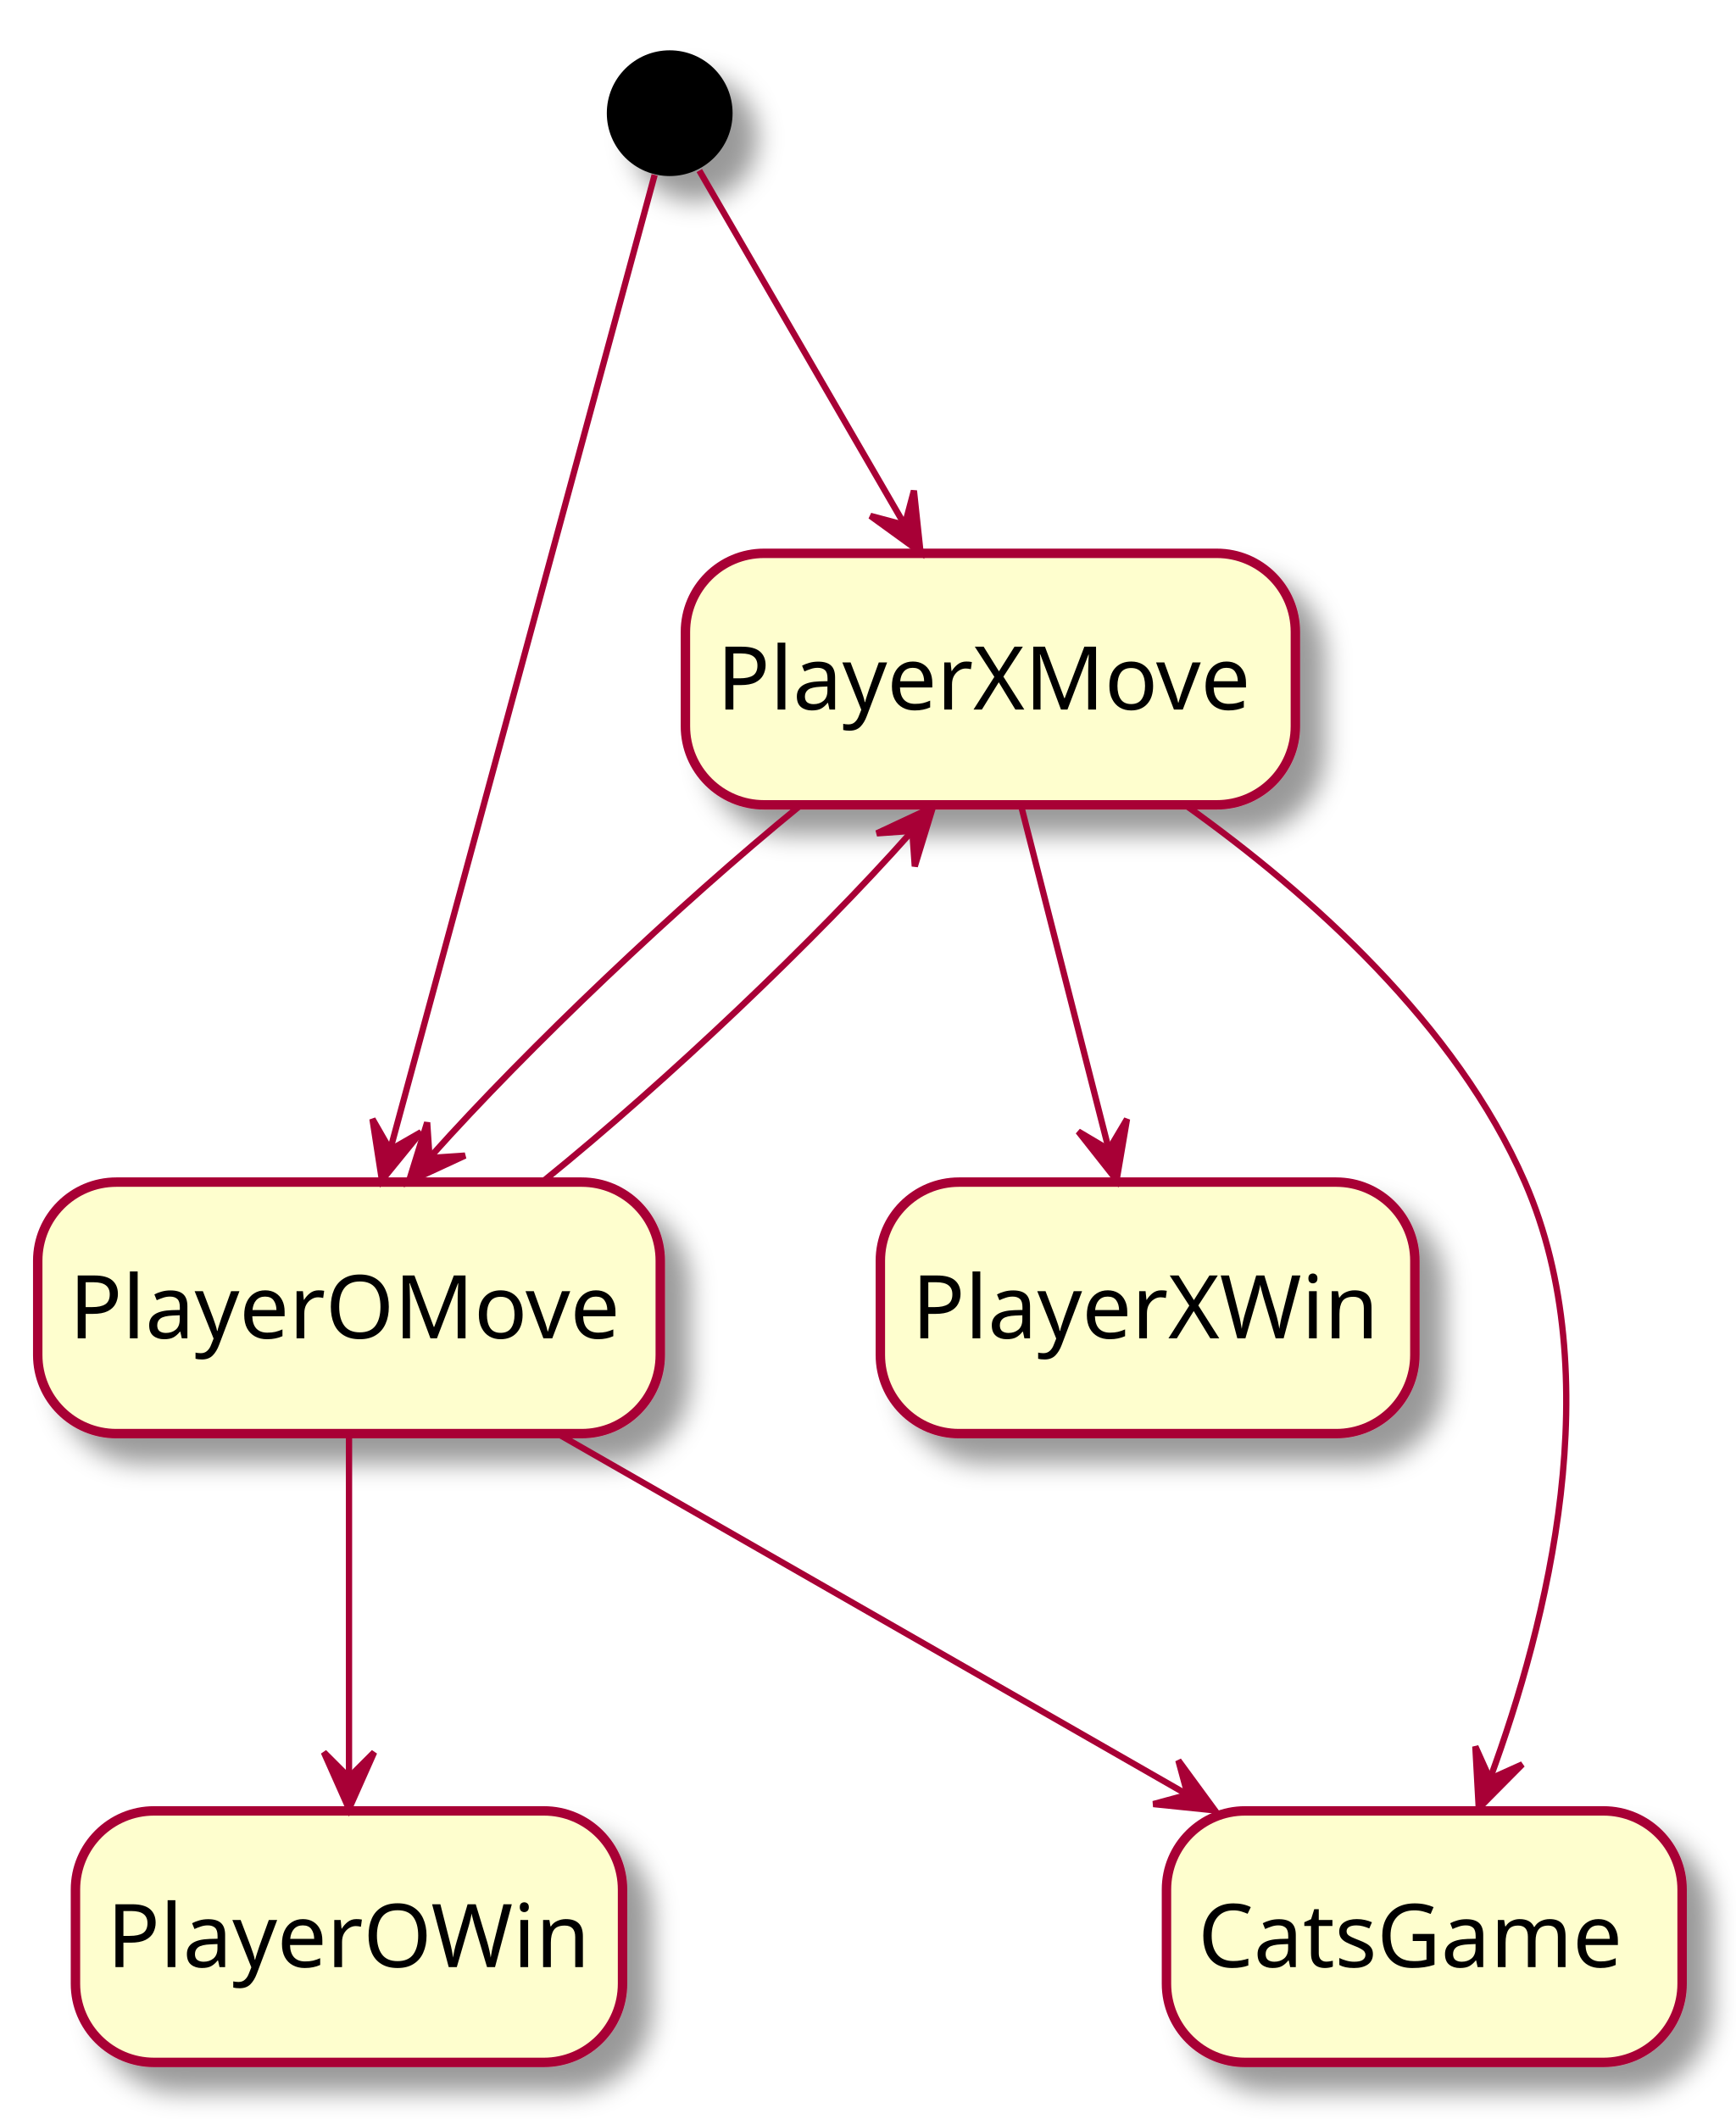
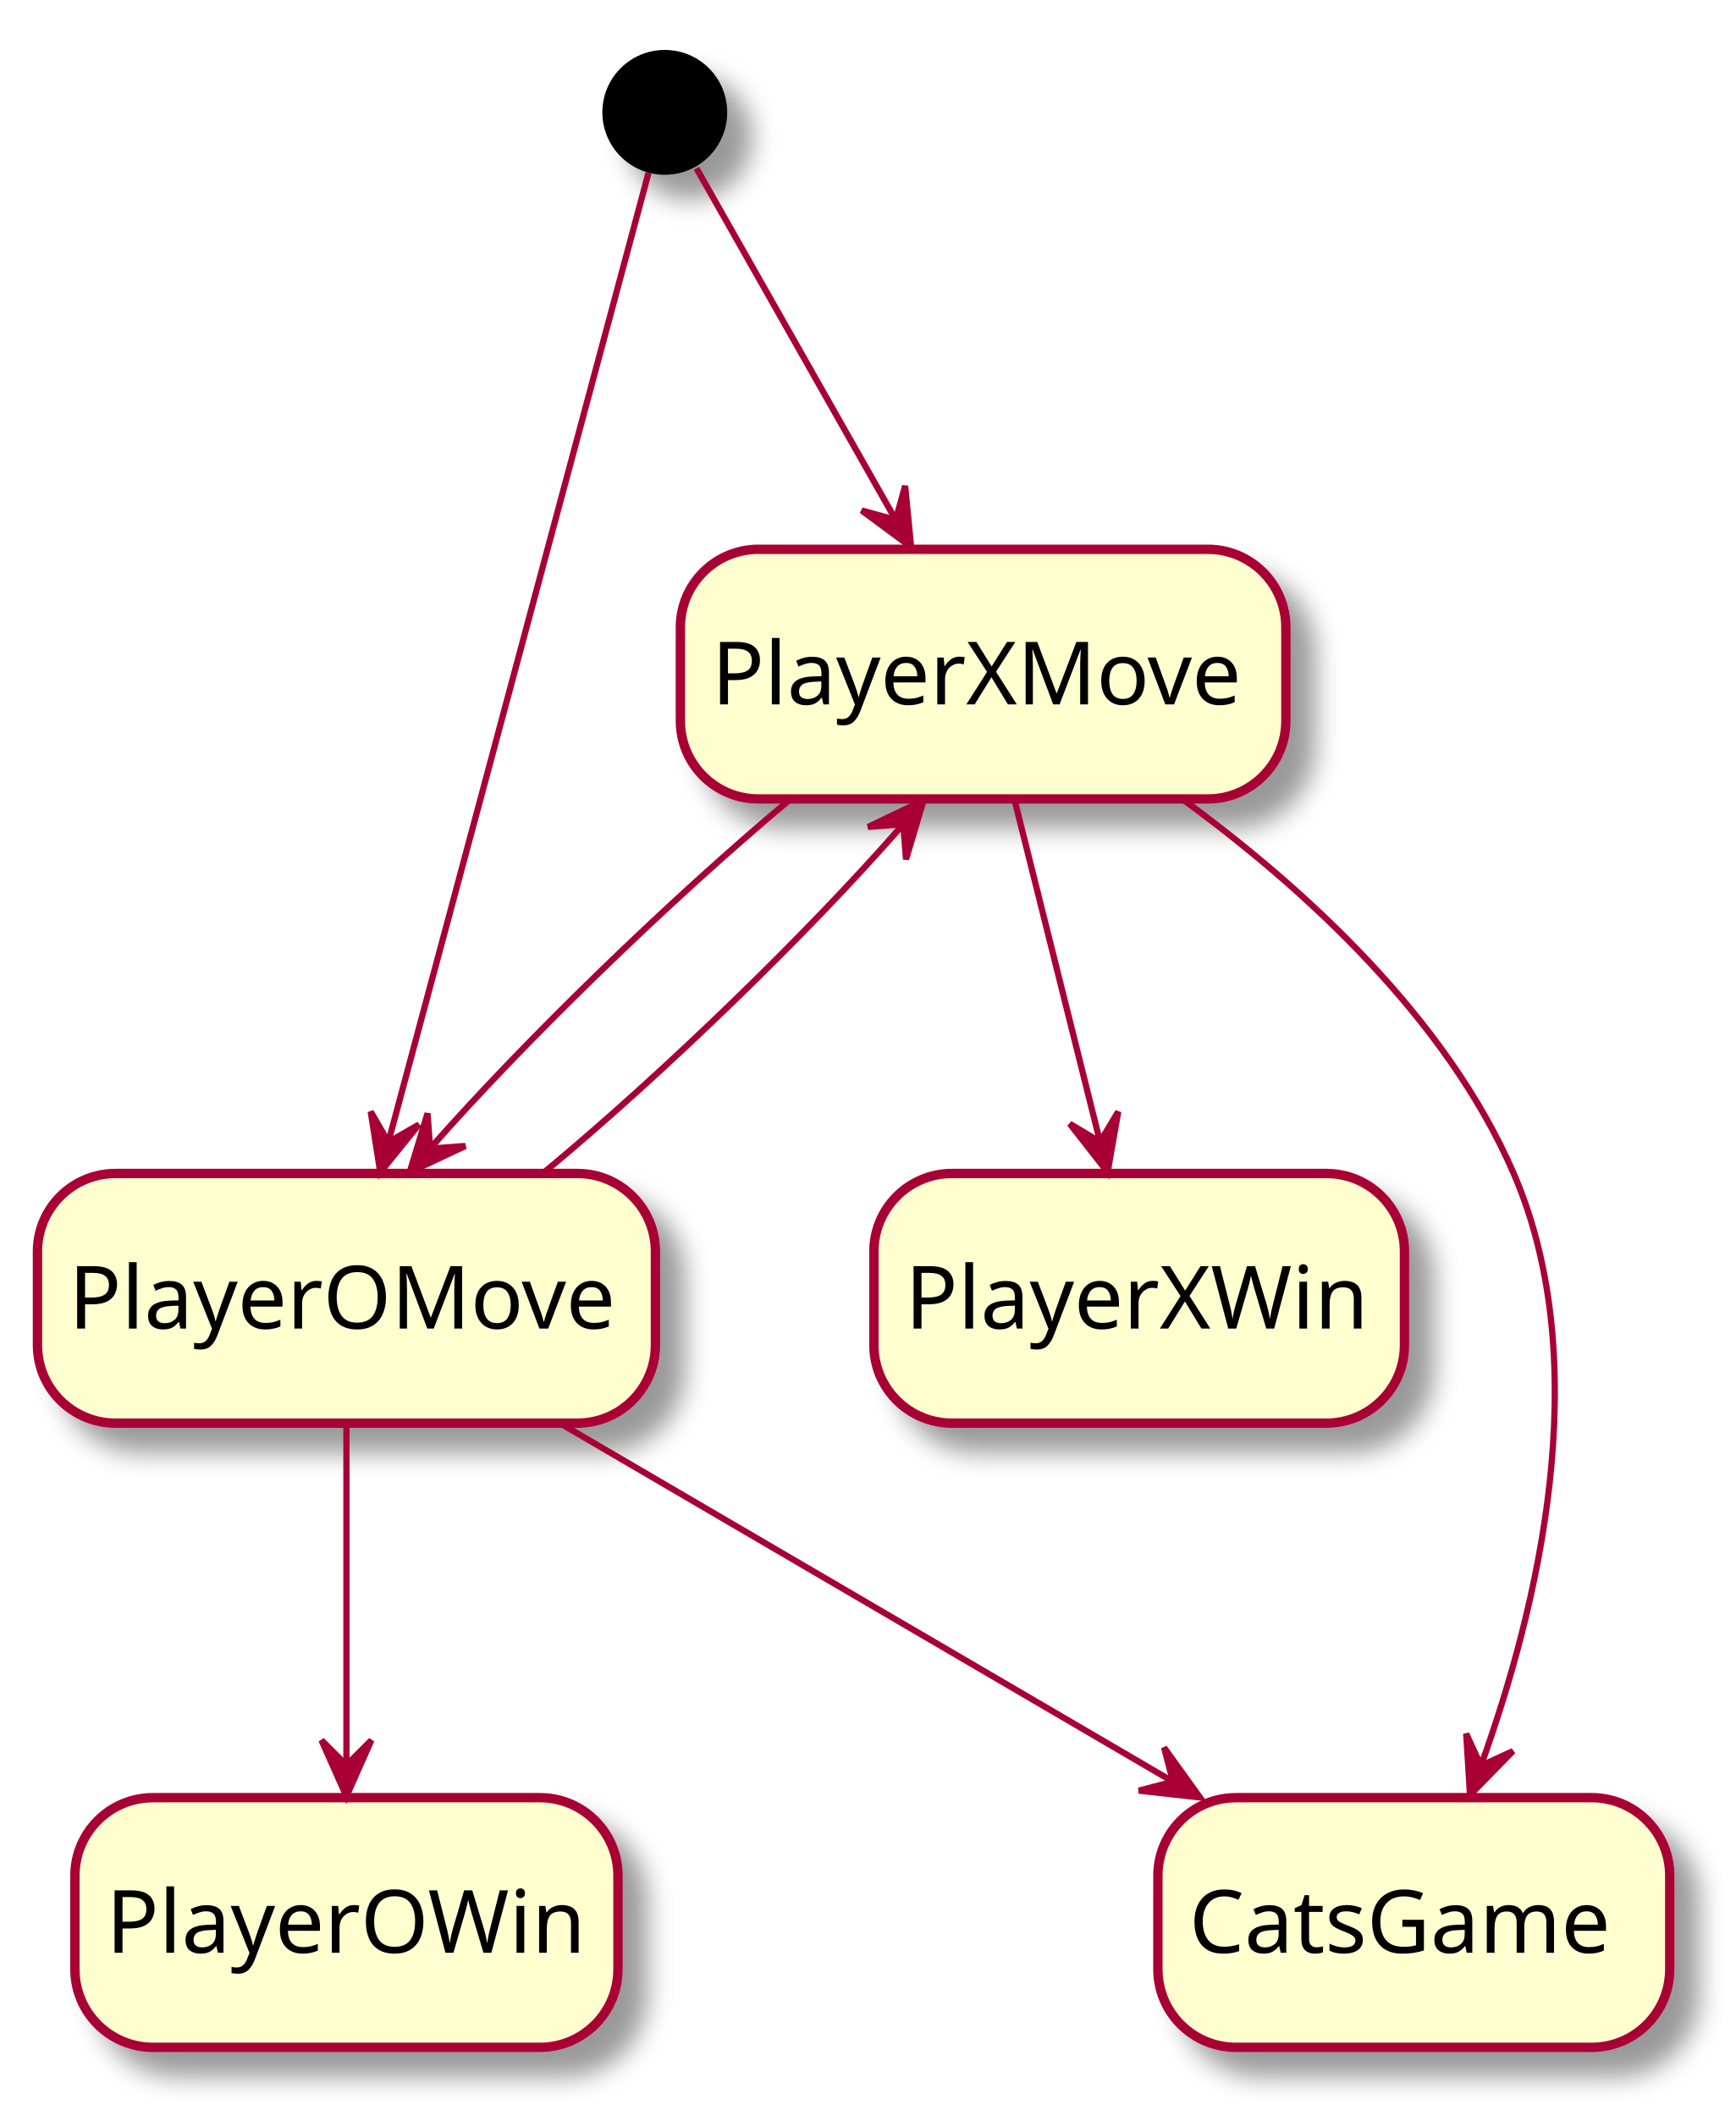
- <svg xmlns="http://www.w3.org/2000/svg" height="337px" style="width:276px;height:337px;" version="1.1" viewBox="0 0 276 337" width="276px">
+ <svg xmlns="http://www.w3.org/2000/svg" contentScriptType="application/ecmascript" contentStyleType="text/css" height="339px" preserveAspectRatio="none" style="width:278px;height:339px;" version="1.1" viewBox="0 0 278 339" width="278px" zoomAndPan="magnify">
  <defs>
-     <filter height="300%" id="f1" width="300%" x="-1" y="-1">
+     <filter height="300%" id="f1iakl5d1w8lp4" width="300%" x="-1" y="-1">
      <feGaussianBlur result="blurOut" stdDeviation="2.0" />
      <feColorMatrix in="blurOut" result="blurOut2" type="matrix" values="0 0 0 0 0 0 0 0 0 0 0 0 0 0 0 0 0 0 .4 0" />
      <feOffset dx="4.0" dy="4.0" in="blurOut2" result="blurOut3" />
      <feBlend in="SourceGraphic" in2="blurOut3" mode="normal" />
    </filter>
  </defs>
  <g>
-     <ellipse cx="106.5" cy="18" fill="#000000" filter="url(#f1)" rx="10" ry="10" style="stroke: none; stroke-width: 1.0;" />
-     <rect fill="#FEFECE" filter="url(#f1)" height="40" rx="12.5" ry="12.5" style="stroke: #A80036; stroke-width: 1.5;" width="97" x="109" y="88" />
+     <ellipse cx="106.5" cy="18" fill="#000000" filter="url(#f1iakl5d1w8lp4)" rx="10" ry="10" style="stroke: none; stroke-width: 1.0;" />
+     <rect fill="#FEFECE" filter="url(#f1iakl5d1w8lp4)" height="40" rx="12.5" ry="12.5" style="stroke: #A80036; stroke-width: 1.5;" width="97" x="109" y="88" />
    <text fill="#000000" font-family="sans-serif" font-size="14" lengthAdjust="spacingAndGlyphs" textLength="87" x="114" y="112.847">PlayerXMove</text>
-     <rect fill="#FEFECE" filter="url(#f1)" height="40" rx="12.5" ry="12.5" style="stroke: #A80036; stroke-width: 1.5;" width="99" x="6" y="188" />
+     <rect fill="#FEFECE" filter="url(#f1iakl5d1w8lp4)" height="40" rx="12.5" ry="12.5" style="stroke: #A80036; stroke-width: 1.5;" width="99" x="6" y="188" />
    <text fill="#000000" font-family="sans-serif" font-size="14" lengthAdjust="spacingAndGlyphs" textLength="89" x="11" y="212.847">PlayerOMove</text>
-     <rect fill="#FEFECE" filter="url(#f1)" height="40" rx="12.5" ry="12.5" style="stroke: #A80036; stroke-width: 1.5;" width="85" x="140" y="188" />
+     <rect fill="#FEFECE" filter="url(#f1iakl5d1w8lp4)" height="40" rx="12.5" ry="12.5" style="stroke: #A80036; stroke-width: 1.5;" width="85" x="140" y="188" />
    <text fill="#000000" font-family="sans-serif" font-size="14" lengthAdjust="spacingAndGlyphs" textLength="75" x="145" y="212.847">PlayerXWin</text>
-     <rect fill="#FEFECE" filter="url(#f1)" height="40" rx="12.5" ry="12.5" style="stroke: #A80036; stroke-width: 1.5;" width="82" x="185.5" y="288" />
+     <rect fill="#FEFECE" filter="url(#f1iakl5d1w8lp4)" height="40" rx="12.5" ry="12.5" style="stroke: #A80036; stroke-width: 1.5;" width="82" x="185.5" y="288" />
    <text fill="#000000" font-family="sans-serif" font-size="14" lengthAdjust="spacingAndGlyphs" textLength="72" x="190.5" y="312.847">CatsGame</text>
-     <rect fill="#FEFECE" filter="url(#f1)" height="40" rx="12.5" ry="12.5" style="stroke: #A80036; stroke-width: 1.5;" width="87" x="12" y="288" />
+     <rect fill="#FEFECE" filter="url(#f1iakl5d1w8lp4)" height="40" rx="12.5" ry="12.5" style="stroke: #A80036; stroke-width: 1.5;" width="87" x="12" y="288" />
    <text fill="#000000" font-family="sans-serif" font-size="14" lengthAdjust="spacingAndGlyphs" textLength="77" x="17" y="312.847">PlayerOWin</text>
-     <path d="M111.207,27.121 C118.526,39.752 132.92,64.587 143.724,83.229 " fill="none" style="stroke: #A80036; stroke-width: 1.0;" />
-     <polygon fill="#A80036" points="146.387,87.824,145.336,78.031,143.88,83.498,138.414,82.042,146.387,87.824" style="stroke: #A80036; stroke-width: 1.0;" />
-     <path d="M104.109,27.815 C96.634,55.37 73.527,140.549 62.073,182.769 " fill="none" style="stroke: #A80036; stroke-width: 1.0;" />
-     <polygon fill="#A80036" points="60.736,187.698,66.952,180.059,62.045,182.872,59.231,177.965,60.736,187.698" style="stroke: #A80036; stroke-width: 1.0;" />
-     <path d="M127.238,128.128 C107.721,144.047 83.845,166.767 68.676,183.737 " fill="none" style="stroke: #A80036; stroke-width: 1.0;" />
-     <polygon fill="#A80036" points="65.014,187.92,73.952,183.782,68.307,184.157,67.932,178.513,65.014,187.92" style="stroke: #A80036; stroke-width: 1.0;" />
-     <path d="M86.61,187.679 C106.154,171.851 129.768,149.396 144.742,132.524 " fill="none" style="stroke: #A80036; stroke-width: 1.0;" />
-     <polygon fill="#A80036" points="148.356,128.362,139.435,132.535,145.078,132.137,145.475,137.78,148.356,128.362" style="stroke: #A80036; stroke-width: 1.0;" />
-     <path d="M162.439,128.362 C166.411,143.932 172.015,165.897 176.29,182.657 " fill="none" style="stroke: #A80036; stroke-width: 1.0;" />
-     <polygon fill="#A80036" points="177.571,187.679,179.223,177.97,176.335,182.834,171.471,179.946,177.571,187.679" style="stroke: #A80036; stroke-width: 1.0;" />
-     <path d="M188.805,128.245 C208.249,142.156 231.554,162.883 242.5,188 C255.929,218.815 246.093,258.024 236.972,282.826 " fill="none" style="stroke: #A80036; stroke-width: 1.0;" />
-     <polygon fill="#A80036" points="235.164,287.588,242.098,280.594,236.939,282.913,234.619,277.754,235.164,287.588" style="stroke: #A80036; stroke-width: 1.0;" />
-     <path d="M55.5,228.362 C55.5,243.932 55.5,265.897 55.5,282.657 " fill="none" style="stroke: #A80036; stroke-width: 1.0;" />
-     <polygon fill="#A80036" points="55.5,287.679,59.5,278.679,55.5,282.679,51.5,278.679,55.5,287.679" style="stroke: #A80036; stroke-width: 1.0;" />
-     <path d="M88.876,228.128 C117.477,244.519 158.661,268.121 188.517,285.232 " fill="none" style="stroke: #A80036; stroke-width: 1.0;" />
-     <polygon fill="#A80036" points="193.208,287.92,187.39,279.974,188.87,285.433,183.411,286.914,193.208,287.92" style="stroke: #A80036; stroke-width: 1.0;" />
+     <path d="M111.576,26.959 C118.916,39.911 132.77,64.359 143.35,83.029 " fill="none" id="*start-PlayerXMove" style="stroke: #A80036; stroke-width: 1.0;" />
+     <polygon fill="#A80036" points="145.963,87.641,145.006,77.839,143.498,83.291,138.046,81.783,145.963,87.641" style="stroke: #A80036; stroke-width: 1.0;" />
+     <path d="M103.901,27.683 C96.255,56.169 73.661,140.342 62.253,182.843 " fill="none" id="*start-PlayerOMove" style="stroke: #A80036; stroke-width: 1.0;" />
+     <polygon fill="#A80036" points="60.919,187.813,67.115,180.158,62.215,182.984,59.389,178.084,60.919,187.813" style="stroke: #A80036; stroke-width: 1.0;" />
+     <path d="M126.378,128.237 C107.273,144.231 84.226,166.613 69.259,183.599 " fill="none" id="PlayerXMove-PlayerOMove" style="stroke: #A80036; stroke-width: 1.0;" />
+     <polygon fill="#A80036" points="65.635,187.794,74.546,183.598,68.904,184.01,68.492,178.368,65.635,187.794" style="stroke: #A80036; stroke-width: 1.0;" />
+     <path d="M87.202,187.794 C106.466,171.808 129.529,149.425 144.368,132.433 " fill="none" id="PlayerOMove-PlayerXMove" style="stroke: #A80036; stroke-width: 1.0;" />
+     <polygon fill="#A80036" points="147.956,128.237,139.067,132.478,144.707,132.037,145.148,137.676,147.956,128.237" style="stroke: #A80036; stroke-width: 1.0;" />
+     <path d="M162.559,128.237 C166.49,143.959 171.964,165.856 176.183,182.73 " fill="none" id="PlayerXMove-PlayerXWin" style="stroke: #A80036; stroke-width: 1.0;" />
+     <polygon fill="#A80036" points="177.448,187.794,179.146,178.092,176.236,182.943,171.385,180.033,177.448,187.794" style="stroke: #A80036; stroke-width: 1.0;" />
+     <path d="M189.675,128.205 C208.945,142.322 231.729,163.072 242.5,188 C255.786,218.75 246.328,257.722 237.296,282.761 " fill="none" id="PlayerXMove-CatsGame" style="stroke: #A80036; stroke-width: 1.0;" />
+     <polygon fill="#A80036" points="235.502,287.576,242.392,280.539,237.247,282.891,234.895,277.746,235.502,287.576" style="stroke: #A80036; stroke-width: 1.0;" />
+     <path d="M55.5,228.237 C55.5,243.959 55.5,265.856 55.5,282.73 " fill="none" id="PlayerOMove-PlayerOWin" style="stroke: #A80036; stroke-width: 1.0;" />
+     <polygon fill="#A80036" points="55.5,287.794,59.5,278.794,55.5,282.794,51.5,278.794,55.5,287.794" style="stroke: #A80036; stroke-width: 1.0;" />
+     <path d="M90.104,228.237 C118.358,244.759 158.27,268.1 187.623,285.265 " fill="none" id="PlayerOMove-CatsGame" style="stroke: #A80036; stroke-width: 1.0;" />
+     <polygon fill="#A80036" points="192.239,287.964,186.489,279.968,187.923,285.44,182.451,286.874,192.239,287.964" style="stroke: #A80036; stroke-width: 1.0;" />
  </g>
</svg>
